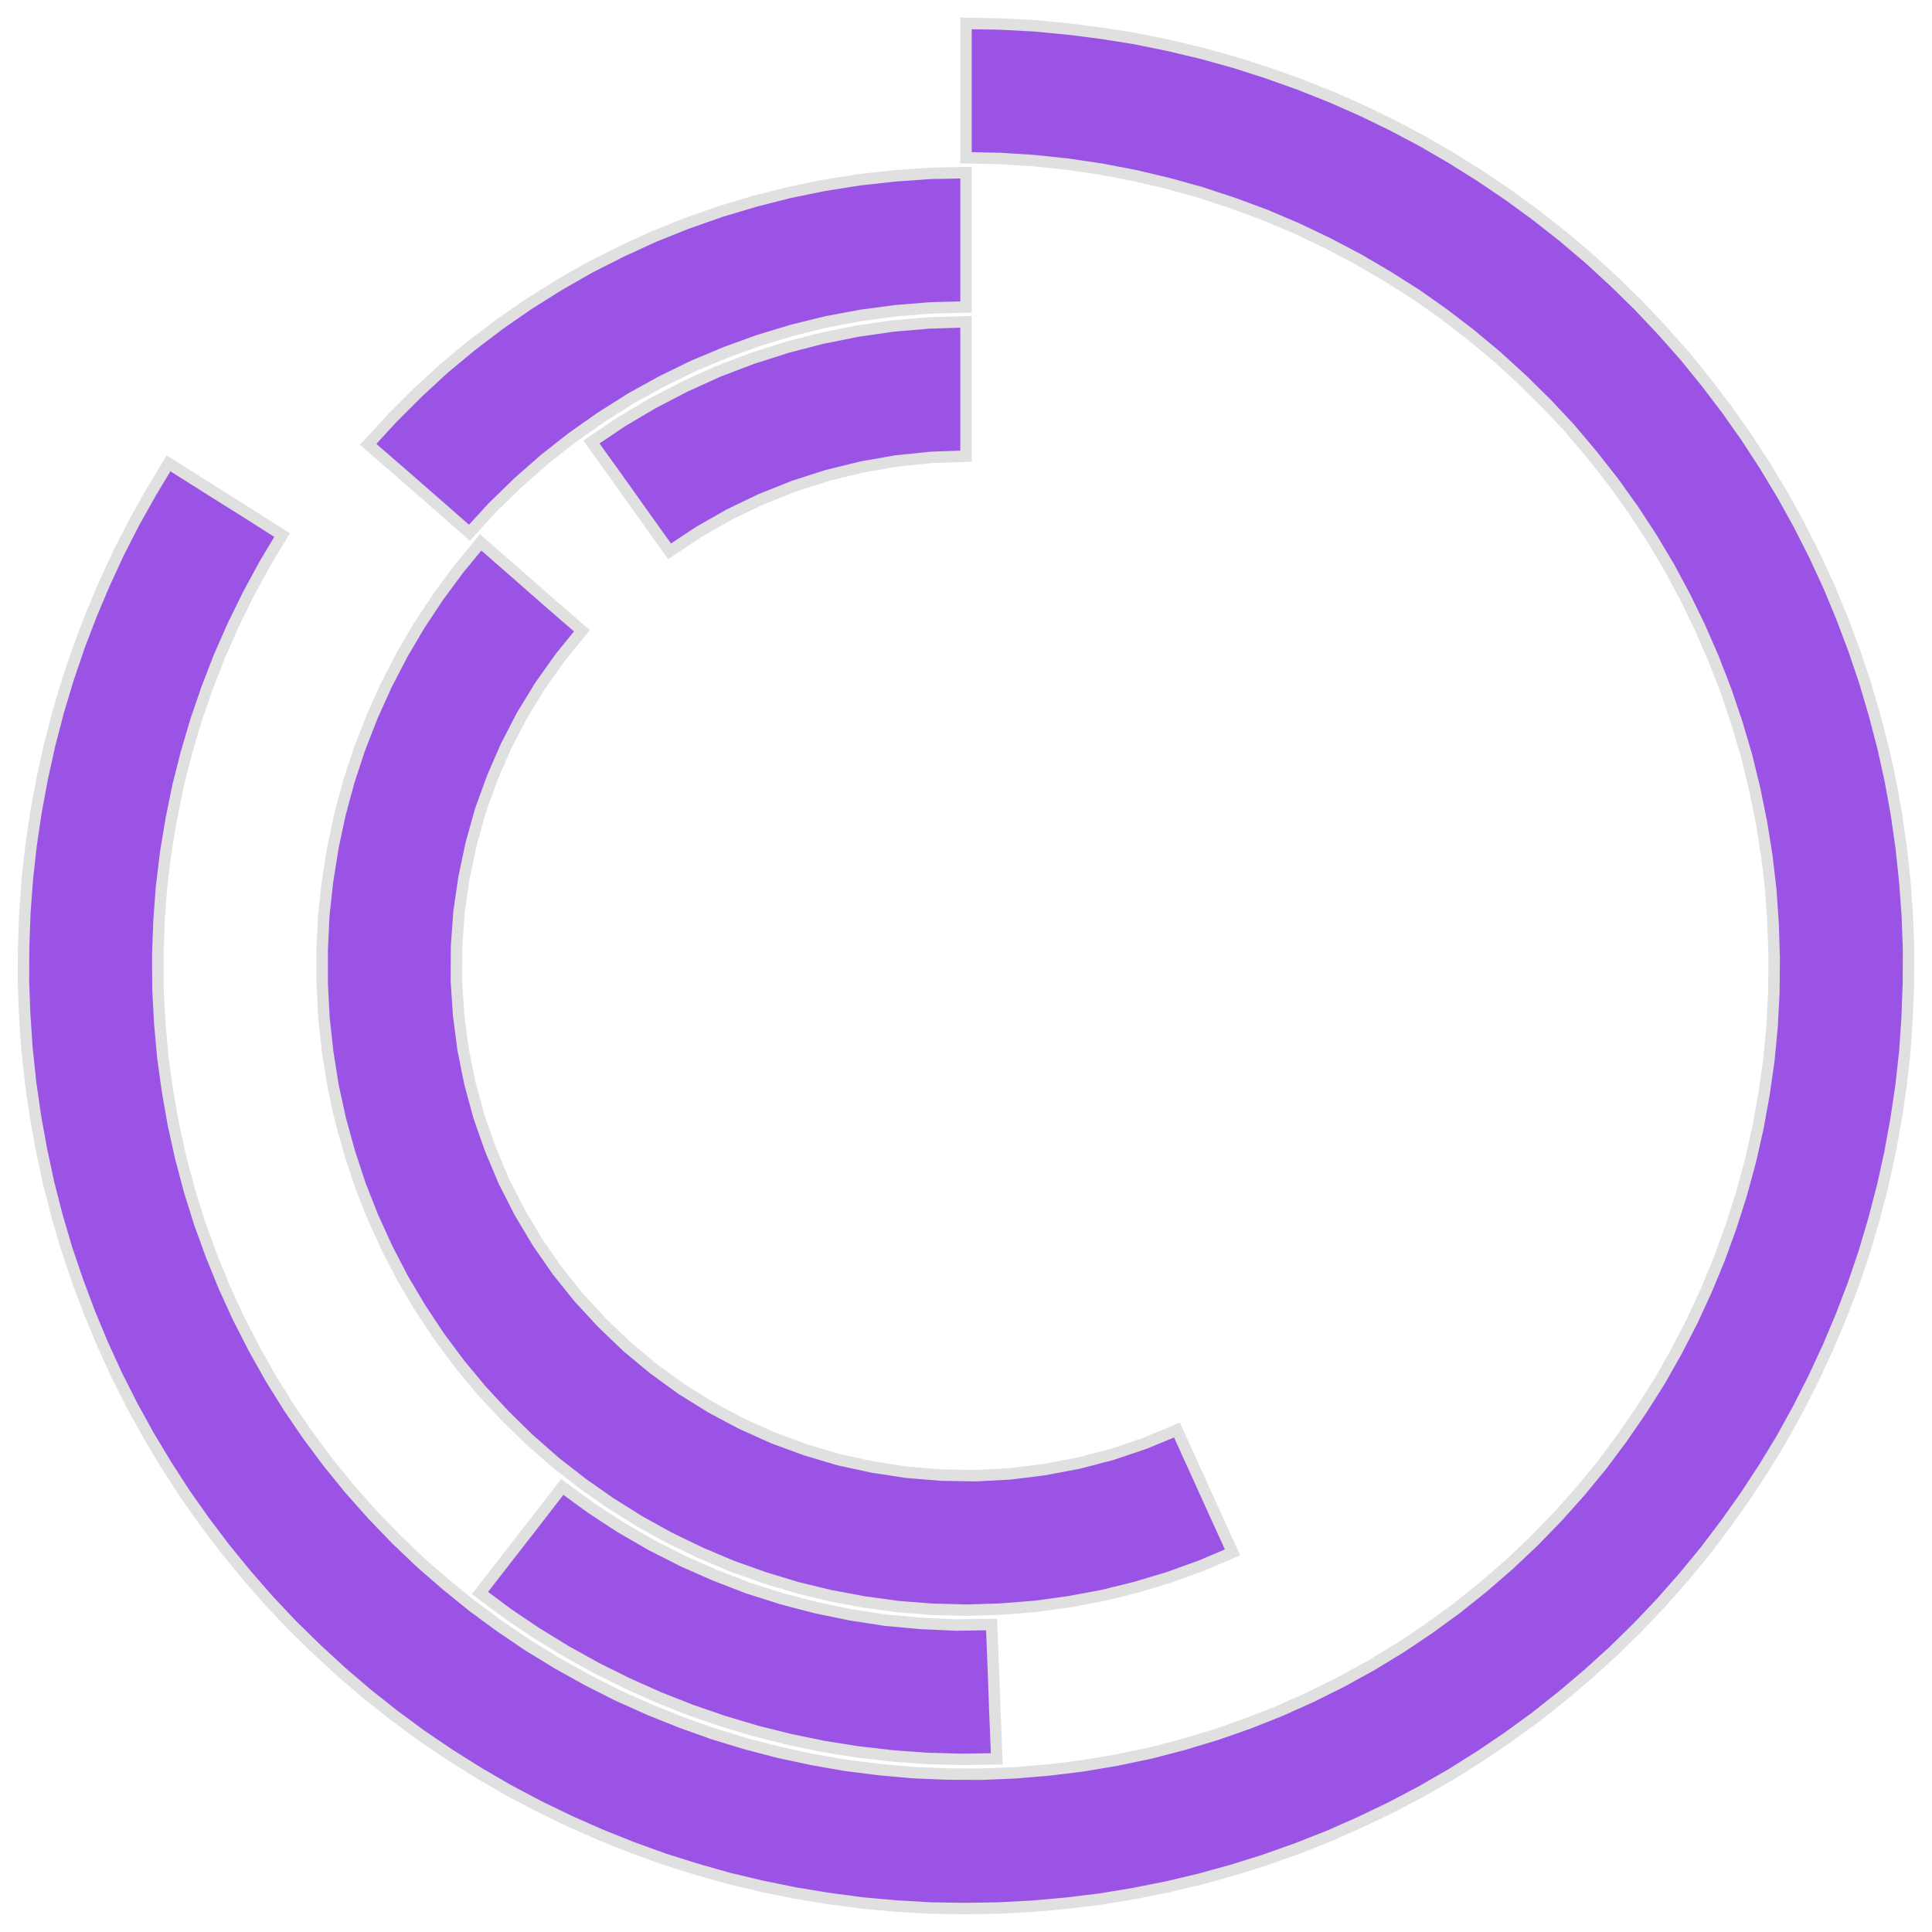
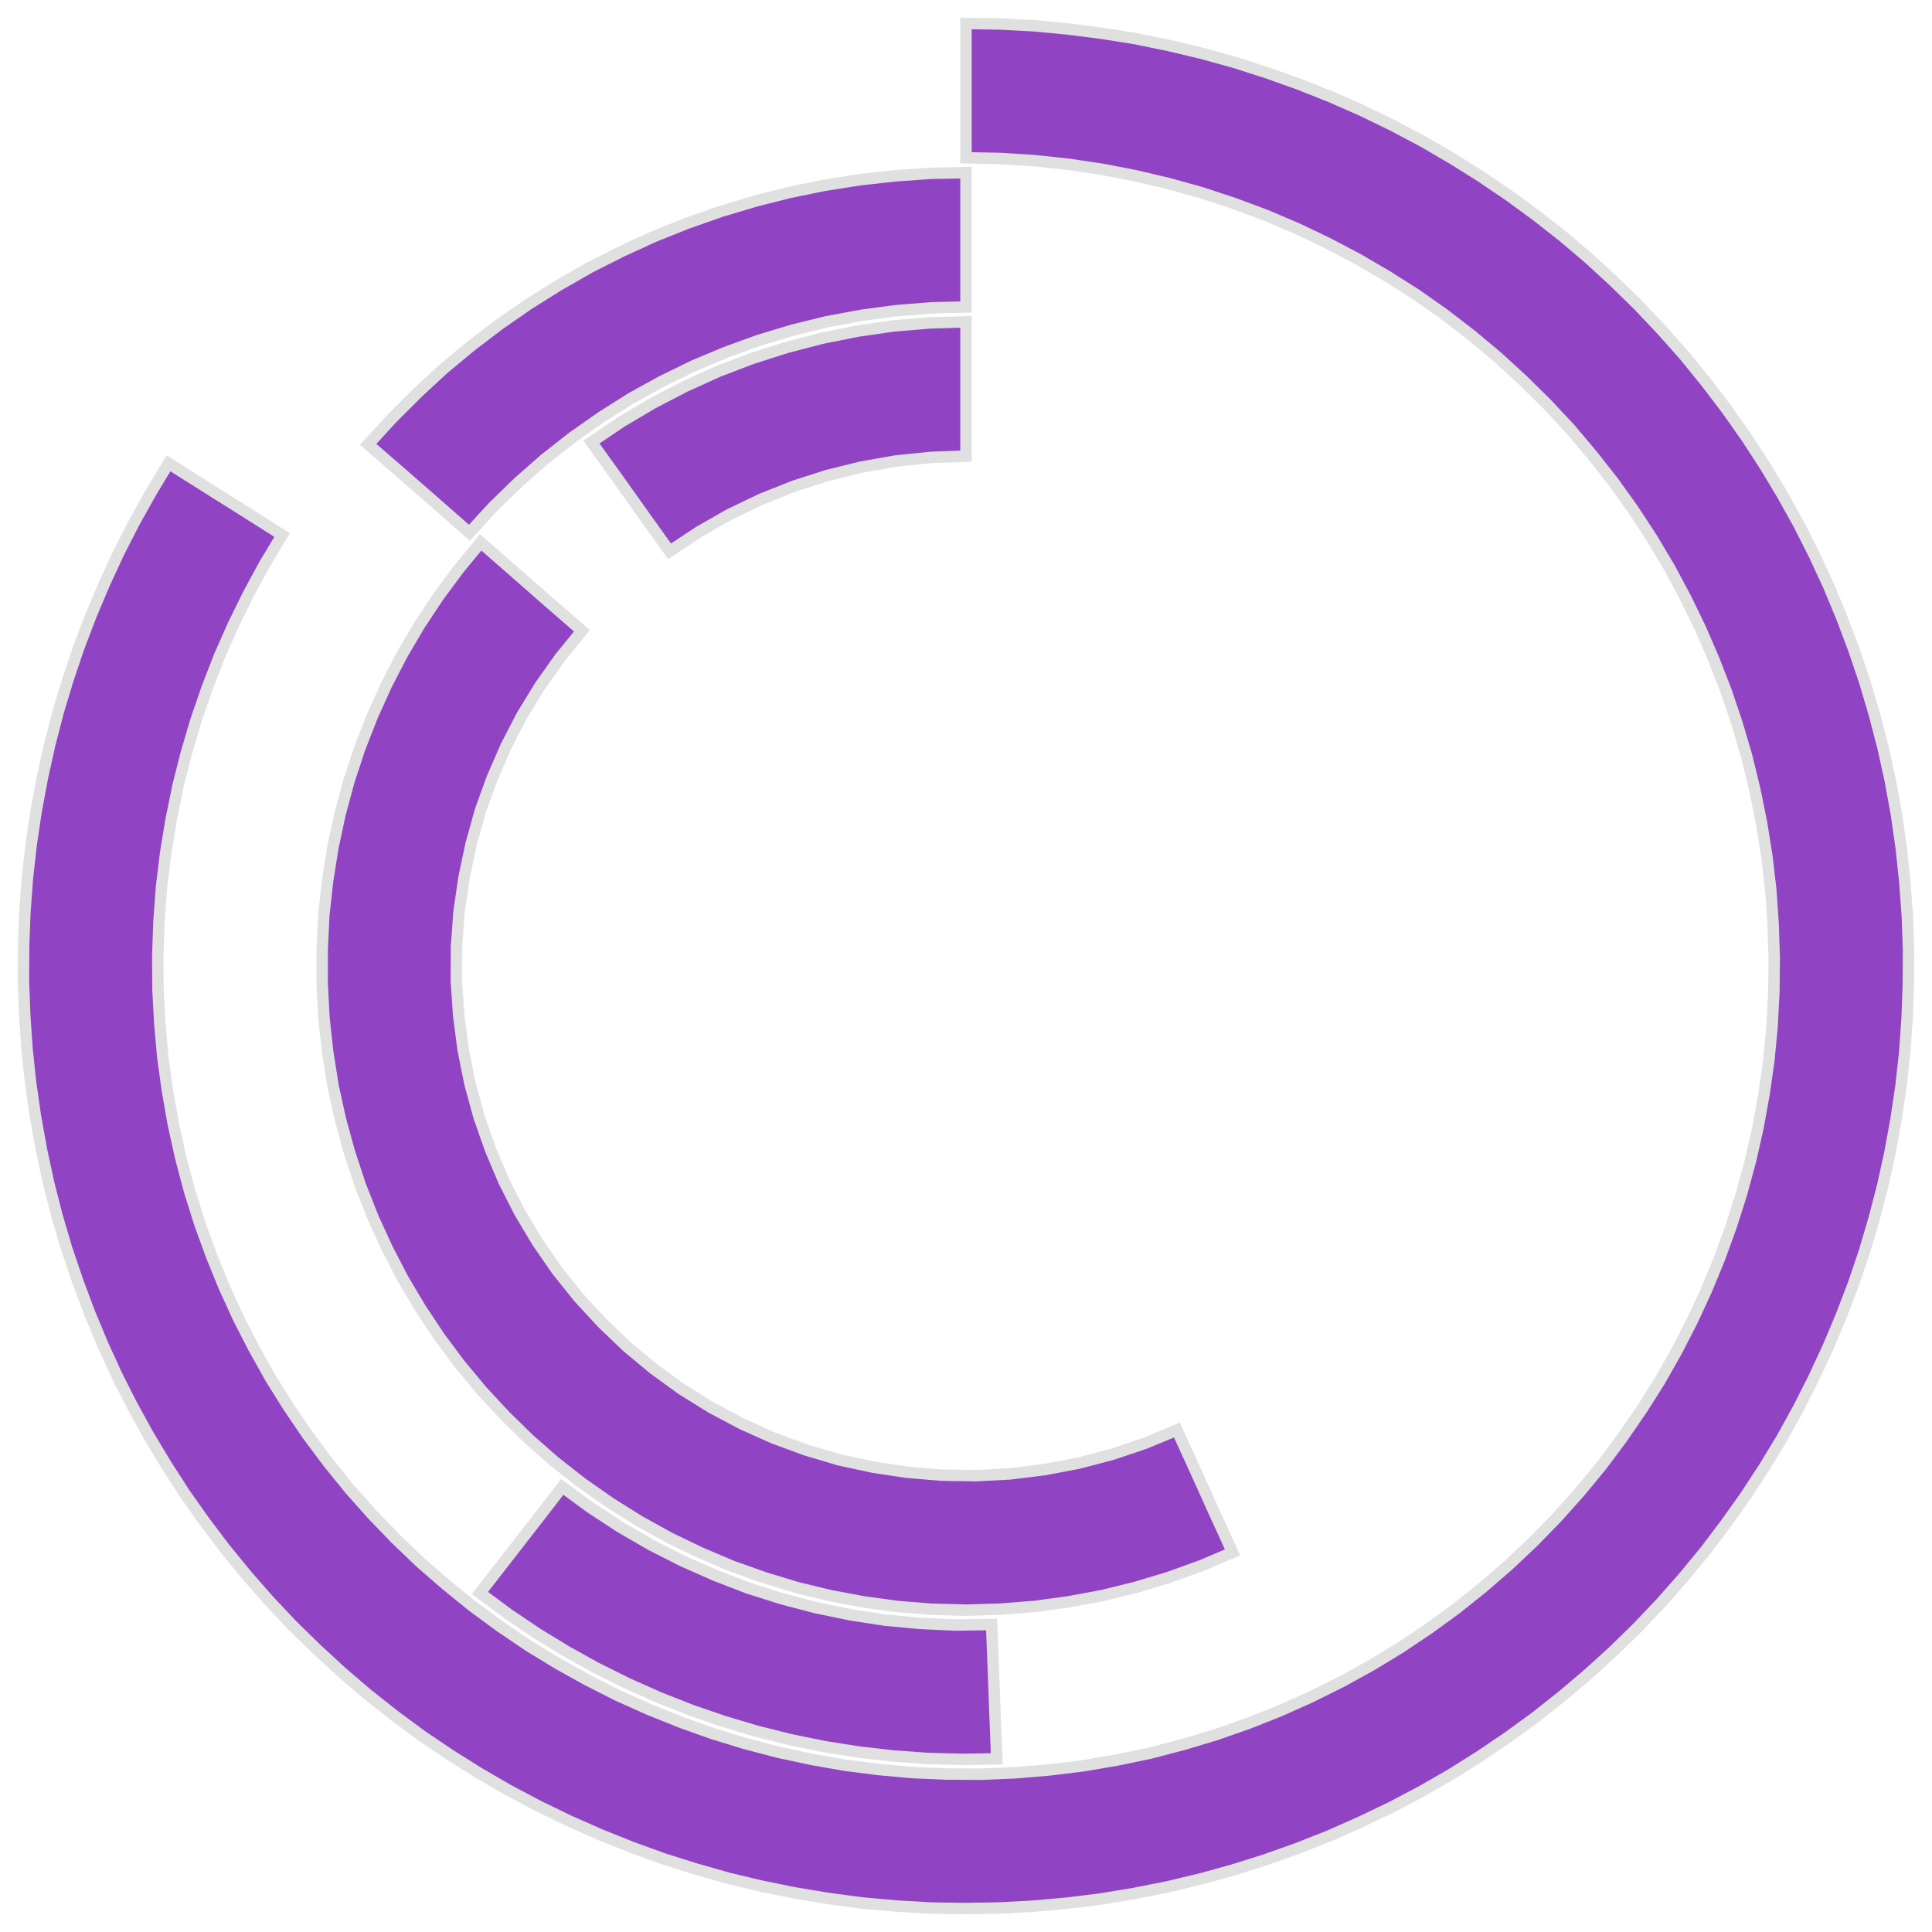
<svg xmlns="http://www.w3.org/2000/svg" class="svglite" width="108.00pt" height="108.00pt" viewBox="0 0 108.00 108.00">
  <defs>
    <style type="text/css">
    .svglite line, .svglite polyline, .svglite polygon, .svglite path, .svglite rect, .svglite circle {
      fill: none;
      stroke: #000000;
      stroke-linecap: round;
      stroke-linejoin: round;
      stroke-miterlimit: 10.00;
    }
    .svglite text {
      white-space: pre;
    }
  </style>
  </defs>
  <rect width="100%" height="100%" style="stroke: none; fill: none;" />
  <defs>
    <clipPath id="cpMC4wMHwxMDguMDB8MC4wMHwxMDguMDA=">
      <rect x="0.00" y="0.00" width="108.00" height="108.00" />
    </clipPath>
  </defs>
  <g clip-path="url(#cpMC4wMHwxMDguMDB8MC4wMHwxMDguMDA=)">
-     <polygon points="15.77,29.91 13.66,28.57 11.54,27.24 9.42,25.90 8.44,27.53 7.51,29.19 6.64,30.89 5.84,32.62 5.10,34.37 4.42,36.15 3.81,37.95 3.26,39.77 2.78,41.62 2.37,43.47 2.02,45.35 1.74,47.23 1.53,49.12 1.39,51.02 1.32,52.92 1.31,54.83 1.38,56.73 1.51,58.63 1.71,60.52 1.98,62.40 2.32,64.28 2.72,66.14 3.19,67.98 3.73,69.81 4.34,71.61 5.01,73.40 5.74,75.15 6.53,76.88 7.39,78.58 8.31,80.25 9.29,81.88 10.32,83.48 11.42,85.04 12.57,86.56 13.77,88.03 15.02,89.46 16.33,90.85 17.69,92.18 19.09,93.47 20.54,94.71 22.03,95.89 23.56,97.02 25.14,98.09 26.75,99.10 28.40,100.06 30.08,100.95 31.79,101.78 33.53,102.55 35.30,103.26 37.09,103.91 38.90,104.48 40.73,105.00 42.58,105.44 44.45,105.82 46.33,106.13 48.22,106.38 50.11,106.55 52.01,106.66 53.92,106.69 55.82,106.66 57.72,106.56 59.62,106.39 61.51,106.16 63.38,105.85 65.25,105.48 67.10,105.04 68.94,104.53 70.75,103.96 72.55,103.32 74.32,102.62 76.06,101.85 77.77,101.03 79.46,100.14 81.11,99.19 82.72,98.18 84.30,97.11 85.84,95.99 87.33,94.81 88.78,93.58 90.19,92.30 91.55,90.97 92.86,89.59 94.12,88.16 95.33,86.69 96.48,85.17 97.58,83.62 98.62,82.03 99.61,80.40 100.53,78.73 101.39,77.03 102.19,75.31 102.93,73.55 103.61,71.77 104.22,69.97 104.76,68.14 105.24,66.30 105.65,64.44 105.99,62.57 106.27,60.69 106.48,58.79 106.61,56.90 106.68,54.99 106.69,53.09 106.62,51.19 106.48,49.29 106.28,47.40 106.01,45.51 105.67,43.64 105.26,41.78 104.78,39.94 104.24,38.11 103.63,36.31 102.96,34.53 102.23,32.77 101.43,31.04 100.57,29.34 99.65,27.68 98.67,26.05 97.63,24.45 96.53,22.89 95.38,21.38 94.18,19.90 92.92,18.48 91.61,17.09 90.25,15.76 88.85,14.47 87.40,13.24 85.90,12.06 84.37,10.94 82.79,9.87 81.18,8.86 79.53,7.90 77.85,7.01 76.14,6.18 74.39,5.41 72.63,4.71 70.83,4.07 69.02,3.49 67.18,2.98 65.33,2.54 63.47,2.16 61.59,1.86 59.70,1.62 57.80,1.44 55.90,1.34 54.00,1.31 54.00,3.81 54.00,6.31 54.00,8.82 55.91,8.86 57.81,8.98 59.70,9.18 61.59,9.46 63.46,9.82 65.32,10.26 67.15,10.77 68.97,11.37 70.75,12.03 72.51,12.78 74.23,13.60 75.92,14.49 77.56,15.45 79.17,16.47 80.73,17.57 82.24,18.73 83.70,19.95 85.11,21.24 86.47,22.58 87.77,23.97 89.00,25.43 90.18,26.93 91.29,28.48 92.33,30.07 93.31,31.71 94.21,33.39 95.04,35.10 95.80,36.85 96.49,38.63 97.10,40.44 97.64,42.27 98.09,44.12 98.47,45.99 98.77,47.87 98.99,49.77 99.12,51.67 99.18,53.57 99.16,55.48 99.06,57.38 98.88,59.28 98.61,61.17 98.27,63.04 97.85,64.90 97.35,66.74 96.77,68.56 96.12,70.35 95.39,72.12 94.59,73.85 93.72,75.54 92.78,77.20 91.76,78.81 90.68,80.38 89.54,81.91 88.33,83.38 87.06,84.80 85.73,86.17 84.34,87.48 82.90,88.73 81.41,89.92 79.87,91.04 78.29,92.10 76.66,93.09 74.99,94.01 73.28,94.86 71.54,95.64 69.77,96.34 67.97,96.97 66.14,97.52 64.30,98.00 62.43,98.39 60.55,98.71 58.66,98.94 56.76,99.10 54.86,99.18 52.95,99.17 51.04,99.09 49.14,98.92 47.25,98.68 45.37,98.35 43.51,97.95 41.67,97.47 39.84,96.91 38.05,96.27 36.28,95.56 34.54,94.78 32.84,93.92 31.17,92.99 29.55,92.00 27.97,90.93 26.43,89.80 24.95,88.60 23.51,87.35 22.13,86.03 20.81,84.66 19.54,83.23 18.34,81.75 17.20,80.22 16.13,78.65 15.12,77.03 14.19,75.37 13.32,73.67 12.53,71.94 11.81,70.17 11.16,68.38 10.59,66.56 10.10,64.71 9.69,62.85 9.36,60.97 9.10,59.09 8.93,57.19 8.83,55.28 8.82,53.38 8.89,51.47 9.03,49.57 9.26,47.68 9.57,45.80 9.95,43.93 10.42,42.08 10.96,40.25 11.58,38.45 12.27,36.67 13.04,34.93 13.88,33.22 14.79,31.54 15.77,29.91 " style="stroke-width: 0.64; stroke: #E0E0E0; stroke-linecap: butt; stroke-linejoin: miter; fill: #9B53E6;" />
-     <polygon points="32.53,35.26 30.64,33.62 28.76,31.97 26.87,30.32 25.65,31.80 24.51,33.34 23.45,34.94 22.48,36.59 21.60,38.29 20.81,40.04 20.11,41.83 19.51,43.65 19.01,45.50 18.61,47.37 18.31,49.26 18.10,51.17 18.01,53.08 18.01,55.00 18.11,56.91 18.32,58.82 18.62,60.71 19.03,62.58 19.54,64.43 20.14,66.25 20.84,68.03 21.64,69.78 22.52,71.48 23.50,73.13 24.56,74.73 25.70,76.26 26.93,77.74 28.23,79.14 29.60,80.48 31.04,81.74 32.55,82.92 34.12,84.02 35.75,85.04 37.43,85.97 39.15,86.80 40.92,87.55 42.72,88.19 44.56,88.75 46.42,89.20 48.30,89.55 50.20,89.81 52.11,89.96 54.03,90.01 55.94,89.95 57.85,89.80 59.75,89.54 61.64,89.19 63.50,88.73 65.33,88.18 67.13,87.53 68.90,86.78 67.86,84.50 66.83,82.22 65.79,79.94 64.01,80.68 62.17,81.30 60.30,81.79 58.40,82.15 56.48,82.39 54.55,82.49 52.62,82.46 50.69,82.30 48.78,82.01 46.89,81.60 45.04,81.05 43.22,80.38 41.46,79.59 39.75,78.68 38.11,77.66 36.54,76.52 35.06,75.29 33.66,73.95 32.35,72.53 31.14,71.02 30.04,69.43 29.05,67.77 28.17,66.04 27.42,64.26 26.78,62.44 26.27,60.57 25.89,58.68 25.64,56.76 25.51,54.83 25.52,52.90 25.66,50.97 25.94,49.05 26.34,47.16 26.86,45.30 27.52,43.48 28.29,41.71 29.18,39.99 30.19,38.34 31.31,36.76 32.53,35.26 " style="stroke-width: 0.64; stroke: #E0E0E0; stroke-linecap: butt; stroke-linejoin: miter; fill: #9B53E6;" />
-     <polygon points="54.00,17.16 54.00,14.66 54.00,12.15 54.00,9.65 52.01,9.69 50.02,9.83 48.04,10.05 46.08,10.36 44.12,10.76 42.19,11.25 40.29,11.82 38.41,12.48 36.56,13.22 34.75,14.05 32.97,14.95 31.24,15.94 29.55,17.00 27.92,18.13 26.33,19.34 24.80,20.61 23.34,21.96 21.93,23.37 20.58,24.84 22.47,26.48 24.36,28.13 26.24,29.78 27.57,28.33 28.98,26.96 30.46,25.66 32.00,24.45 33.61,23.32 35.27,22.27 36.99,21.32 38.75,20.46 40.56,19.70 42.41,19.03 44.29,18.46 46.20,17.99 48.13,17.63 50.08,17.37 52.04,17.21 54.00,17.16 " style="stroke-width: 0.64; stroke: #E0E0E0; stroke-linecap: butt; stroke-linejoin: miter; fill: #9B53E6;" />
-     <polygon points="31.43,83.12 29.90,85.10 28.36,87.08 26.83,89.05 28.39,90.21 29.99,91.29 31.64,92.30 33.33,93.24 35.06,94.10 36.83,94.89 38.63,95.60 40.46,96.23 42.31,96.78 44.19,97.25 46.09,97.64 48.00,97.94 49.92,98.16 51.85,98.30 53.78,98.35 55.72,98.32 55.62,95.82 55.53,93.31 55.43,90.81 53.45,90.84 51.47,90.75 49.50,90.57 47.55,90.27 45.61,89.87 43.70,89.37 41.81,88.77 39.97,88.06 38.16,87.26 36.39,86.36 34.68,85.37 33.03,84.29 31.43,83.12 " style="stroke-width: 0.64; stroke: #E0E0E0; stroke-linecap: butt; stroke-linejoin: miter; fill: #9B53E6;" />
-     <polygon points="54.00,25.50 54.00,23.00 54.00,20.50 54.00,17.99 51.97,18.05 49.95,18.22 47.94,18.51 45.94,18.91 43.98,19.42 42.04,20.04 40.15,20.76 38.30,21.60 36.49,22.54 34.75,23.57 33.06,24.71 34.52,26.74 35.97,28.78 37.43,30.82 39.07,29.73 40.77,28.76 42.54,27.91 44.37,27.18 46.24,26.58 48.15,26.11 50.08,25.77 52.04,25.57 54.00,25.50 " style="stroke-width: 0.64; stroke: #E0E0E0; stroke-linecap: butt; stroke-linejoin: miter; fill: #9B53E6;" />
+     <polygon points="15.77,29.91 13.66,28.57 11.54,27.24 9.42,25.90 8.44,27.53 7.51,29.19 6.64,30.89 5.84,32.62 5.10,34.37 4.42,36.15 3.81,37.95 3.26,39.77 2.78,41.62 2.37,43.47 2.02,45.35 1.74,47.23 1.53,49.12 1.39,51.02 1.32,52.92 1.31,54.83 1.38,56.73 1.51,58.63 1.71,60.52 1.98,62.40 2.32,64.28 2.72,66.14 3.19,67.98 3.73,69.81 4.34,71.61 5.01,73.40 5.74,75.15 6.53,76.88 7.39,78.58 8.31,80.25 9.29,81.88 10.32,83.48 11.42,85.04 12.57,86.56 13.77,88.03 15.02,89.46 16.33,90.85 17.69,92.18 19.09,93.47 20.54,94.71 22.03,95.89 23.56,97.02 25.14,98.09 26.75,99.10 28.40,100.06 30.08,100.95 31.79,101.78 33.53,102.55 35.30,103.26 37.09,103.91 38.90,104.48 40.73,105.00 42.58,105.44 44.45,105.82 46.33,106.13 48.22,106.38 50.11,106.55 52.01,106.66 53.92,106.69 55.82,106.66 57.72,106.56 59.62,106.39 61.51,106.16 63.38,105.85 65.25,105.48 67.10,105.04 68.94,104.53 70.75,103.96 72.55,103.32 74.32,102.62 76.06,101.85 77.77,101.03 79.46,100.14 81.11,99.19 82.72,98.18 84.30,97.11 85.84,95.99 87.33,94.81 88.78,93.58 90.19,92.30 91.55,90.97 92.86,89.59 94.12,88.16 95.33,86.69 96.48,85.17 97.58,83.62 98.62,82.03 99.61,80.40 100.53,78.73 101.39,77.03 102.19,75.31 102.93,73.55 103.61,71.77 104.22,69.97 104.76,68.14 105.24,66.30 105.65,64.44 105.99,62.57 106.27,60.69 106.48,58.79 106.61,56.90 106.68,54.99 106.69,53.09 106.62,51.19 106.48,49.29 106.28,47.40 106.01,45.51 105.67,43.64 105.26,41.78 104.78,39.94 104.24,38.11 103.63,36.31 102.96,34.53 102.23,32.77 101.43,31.04 100.57,29.34 99.65,27.68 98.67,26.05 97.63,24.45 96.53,22.89 95.38,21.38 94.18,19.90 92.92,18.48 91.61,17.09 90.25,15.76 88.85,14.47 87.40,13.24 85.90,12.06 84.37,10.94 82.79,9.87 81.18,8.86 79.53,7.90 77.85,7.01 76.14,6.18 74.39,5.41 72.63,4.71 70.83,4.07 69.02,3.49 67.18,2.98 65.33,2.54 63.47,2.16 61.59,1.86 59.70,1.62 57.80,1.44 55.90,1.34 54.00,1.31 54.00,3.81 54.00,6.31 54.00,8.82 55.91,8.86 57.81,8.98 59.70,9.18 61.59,9.46 63.46,9.82 65.32,10.26 67.15,10.77 68.97,11.37 70.75,12.03 72.51,12.78 74.23,13.60 75.92,14.49 77.56,15.45 79.17,16.47 80.73,17.57 82.24,18.73 83.70,19.95 85.11,21.24 86.47,22.58 87.77,23.97 89.00,25.43 90.18,26.93 91.29,28.48 92.33,30.07 93.31,31.71 94.21,33.39 95.04,35.10 95.80,36.85 96.49,38.63 97.10,40.44 97.64,42.27 98.09,44.12 98.47,45.99 98.77,47.87 98.99,49.77 99.12,51.67 99.18,53.57 99.16,55.48 99.06,57.38 98.88,59.28 98.61,61.17 98.27,63.04 97.85,64.90 97.35,66.74 96.77,68.56 96.12,70.35 95.39,72.12 94.59,73.85 93.72,75.54 92.78,77.20 91.76,78.81 90.68,80.38 89.54,81.91 88.33,83.38 87.06,84.80 85.73,86.17 84.34,87.48 82.90,88.73 81.41,89.92 79.87,91.04 78.29,92.10 76.66,93.09 74.99,94.01 73.28,94.86 71.54,95.64 69.77,96.34 67.97,96.97 66.14,97.52 64.30,98.00 62.43,98.39 60.55,98.71 58.66,98.94 56.76,99.10 54.86,99.18 52.95,99.17 51.04,99.09 49.14,98.92 47.25,98.68 45.37,98.35 43.51,97.95 41.67,97.47 39.84,96.91 38.05,96.27 36.28,95.56 34.54,94.78 32.84,93.92 31.17,92.99 29.55,92.00 27.97,90.93 26.43,89.80 24.95,88.60 23.51,87.35 22.13,86.03 20.81,84.66 19.54,83.23 18.34,81.75 17.20,80.22 16.13,78.65 15.12,77.03 14.19,75.37 13.32,73.67 12.53,71.94 11.81,70.17 11.16,68.38 10.59,66.56 10.10,64.71 9.69,62.85 9.36,60.97 9.10,59.09 8.93,57.19 8.83,55.28 8.82,53.38 8.89,51.47 9.03,49.57 9.26,47.68 9.57,45.80 9.95,43.93 10.42,42.08 10.96,40.25 11.58,38.45 12.27,36.67 13.04,34.93 13.88,33.22 14.79,31.54 15.77,29.91 " style="stroke-width: 0.64; stroke: #E0E0E0; stroke-linecap: butt; stroke-linejoin: miter; fill: #9043C3;" />
+     <polygon points="32.53,35.26 30.64,33.62 28.76,31.97 26.87,30.32 25.65,31.80 24.51,33.34 23.45,34.94 22.48,36.59 21.60,38.29 20.81,40.04 20.11,41.83 19.51,43.65 19.01,45.50 18.61,47.37 18.31,49.26 18.10,51.17 18.01,53.08 18.01,55.00 18.11,56.91 18.32,58.82 18.62,60.71 19.03,62.58 19.54,64.43 20.14,66.25 20.84,68.03 21.64,69.78 22.52,71.48 23.50,73.13 24.56,74.73 25.70,76.26 26.93,77.74 28.23,79.14 29.60,80.48 31.04,81.74 32.55,82.92 34.12,84.02 35.75,85.04 37.43,85.97 39.15,86.80 40.92,87.55 42.72,88.19 44.56,88.75 46.42,89.20 48.30,89.55 50.20,89.81 52.11,89.96 54.03,90.01 55.94,89.95 57.85,89.80 59.75,89.54 61.64,89.19 63.50,88.73 65.33,88.18 67.13,87.53 68.90,86.78 67.86,84.50 66.83,82.22 65.79,79.94 64.01,80.68 62.17,81.30 60.30,81.79 58.40,82.15 56.48,82.39 54.55,82.49 52.62,82.46 50.69,82.30 48.78,82.01 46.89,81.60 45.04,81.05 43.22,80.38 41.46,79.59 39.75,78.68 38.11,77.66 36.54,76.52 35.06,75.29 33.66,73.95 32.35,72.53 31.14,71.02 30.04,69.43 29.05,67.77 28.17,66.04 27.42,64.26 26.78,62.44 26.27,60.57 25.89,58.68 25.64,56.76 25.51,54.83 25.52,52.90 25.66,50.97 25.94,49.05 26.34,47.16 26.86,45.30 27.52,43.48 28.29,41.71 29.18,39.99 30.19,38.34 31.31,36.76 32.53,35.26 " style="stroke-width: 0.64; stroke: #E0E0E0; stroke-linecap: butt; stroke-linejoin: miter; fill: #9043C3;" />
+     <polygon points="54.00,17.16 54.00,14.66 54.00,12.15 54.00,9.65 52.01,9.69 50.02,9.83 48.04,10.05 46.08,10.36 44.12,10.76 42.19,11.25 40.29,11.82 38.41,12.48 36.56,13.22 34.75,14.05 32.97,14.95 31.24,15.94 29.55,17.00 27.92,18.13 26.33,19.34 24.80,20.61 23.34,21.96 21.93,23.37 20.58,24.84 22.47,26.48 24.36,28.13 26.24,29.78 27.57,28.33 28.98,26.96 30.46,25.66 32.00,24.45 33.61,23.32 35.27,22.27 36.99,21.32 38.75,20.46 40.56,19.70 42.41,19.03 44.29,18.46 46.20,17.99 48.13,17.63 50.08,17.37 52.04,17.21 54.00,17.16 " style="stroke-width: 0.64; stroke: #E0E0E0; stroke-linecap: butt; stroke-linejoin: miter; fill: #9043C3;" />
+     <polygon points="31.43,83.12 29.90,85.10 28.36,87.08 26.83,89.05 28.39,90.21 29.99,91.29 31.64,92.30 33.33,93.24 35.06,94.10 36.83,94.89 38.63,95.60 40.46,96.23 42.31,96.78 44.19,97.25 46.09,97.64 48.00,97.94 49.92,98.16 51.85,98.30 53.78,98.35 55.72,98.32 55.62,95.82 55.53,93.31 55.43,90.81 53.45,90.84 51.47,90.75 49.50,90.57 47.55,90.27 45.61,89.87 43.70,89.37 41.81,88.77 39.97,88.06 38.16,87.26 36.39,86.36 34.68,85.37 33.03,84.29 31.43,83.12 " style="stroke-width: 0.64; stroke: #E0E0E0; stroke-linecap: butt; stroke-linejoin: miter; fill: #9043C3;" />
+     <polygon points="54.00,25.50 54.00,23.00 54.00,20.50 54.00,17.99 51.97,18.05 49.95,18.22 47.94,18.51 45.94,18.91 43.98,19.42 42.04,20.04 40.15,20.76 38.30,21.60 36.49,22.54 34.75,23.57 33.06,24.71 34.52,26.74 35.97,28.78 37.43,30.82 39.07,29.73 40.77,28.76 42.54,27.91 44.37,27.18 46.24,26.58 48.15,26.11 50.08,25.77 52.04,25.57 54.00,25.50 " style="stroke-width: 0.64; stroke: #E0E0E0; stroke-linecap: butt; stroke-linejoin: miter; fill: #9043C3;" />
  </g>
</svg>
